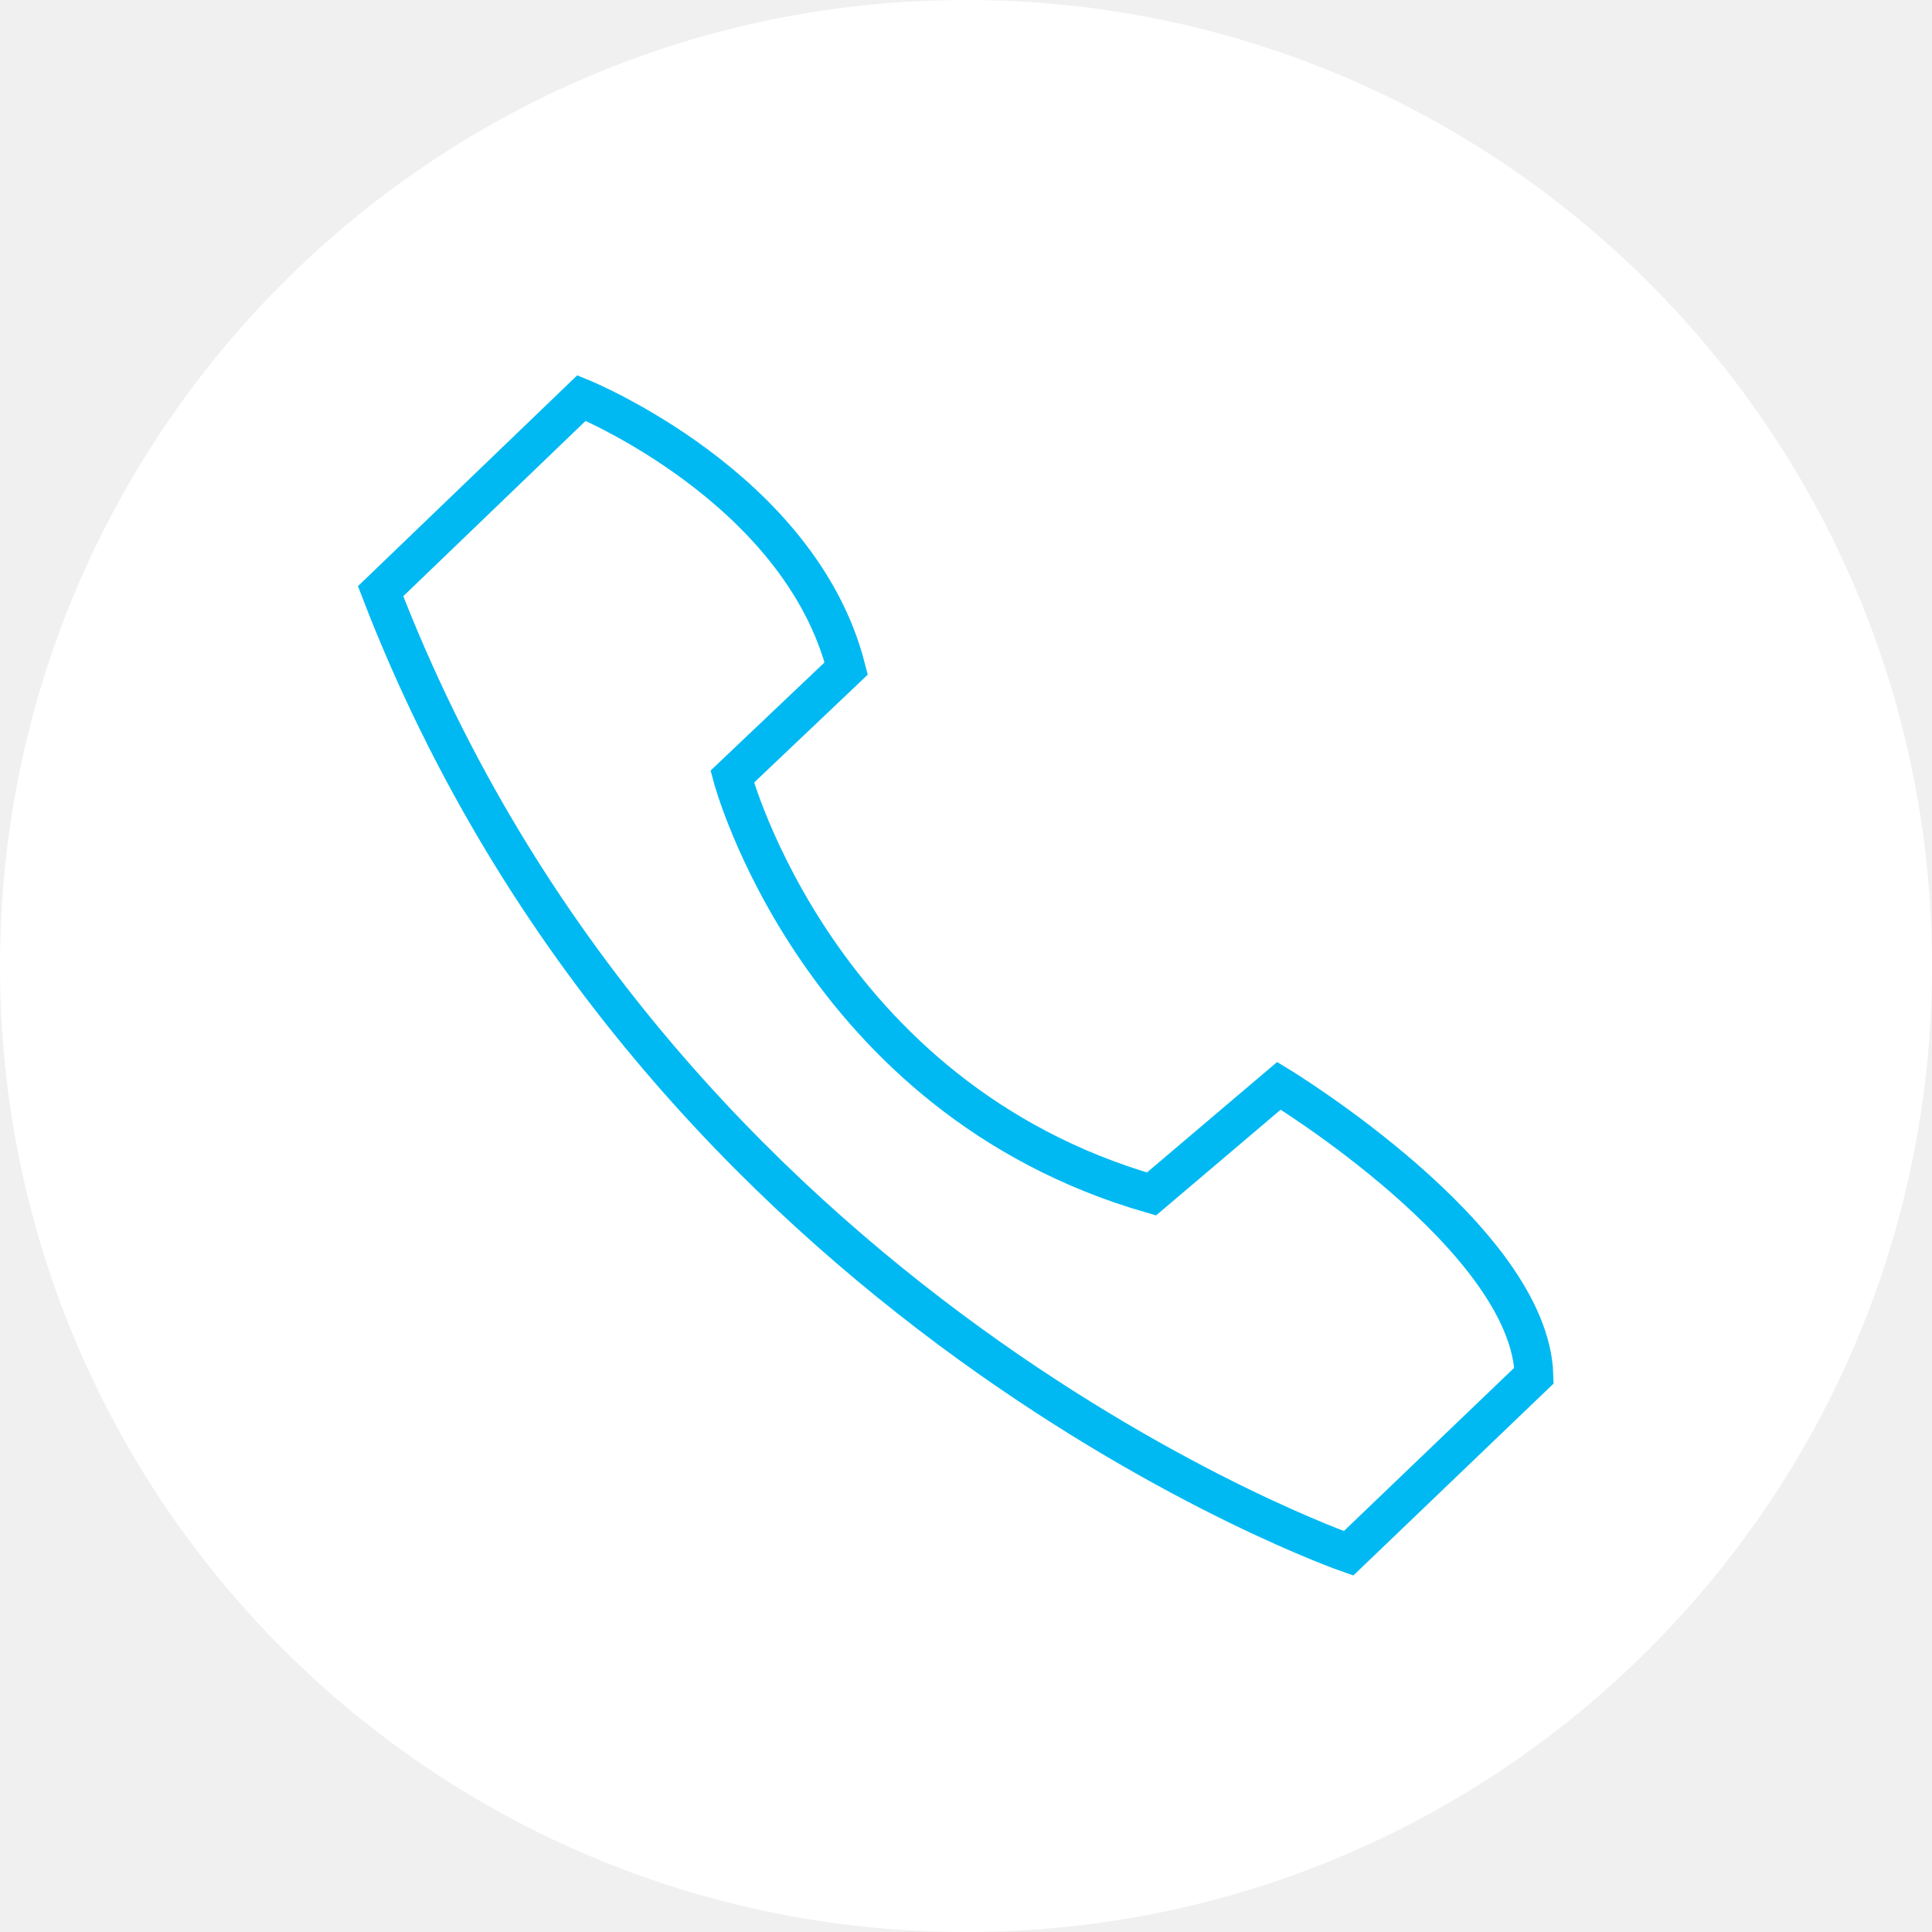
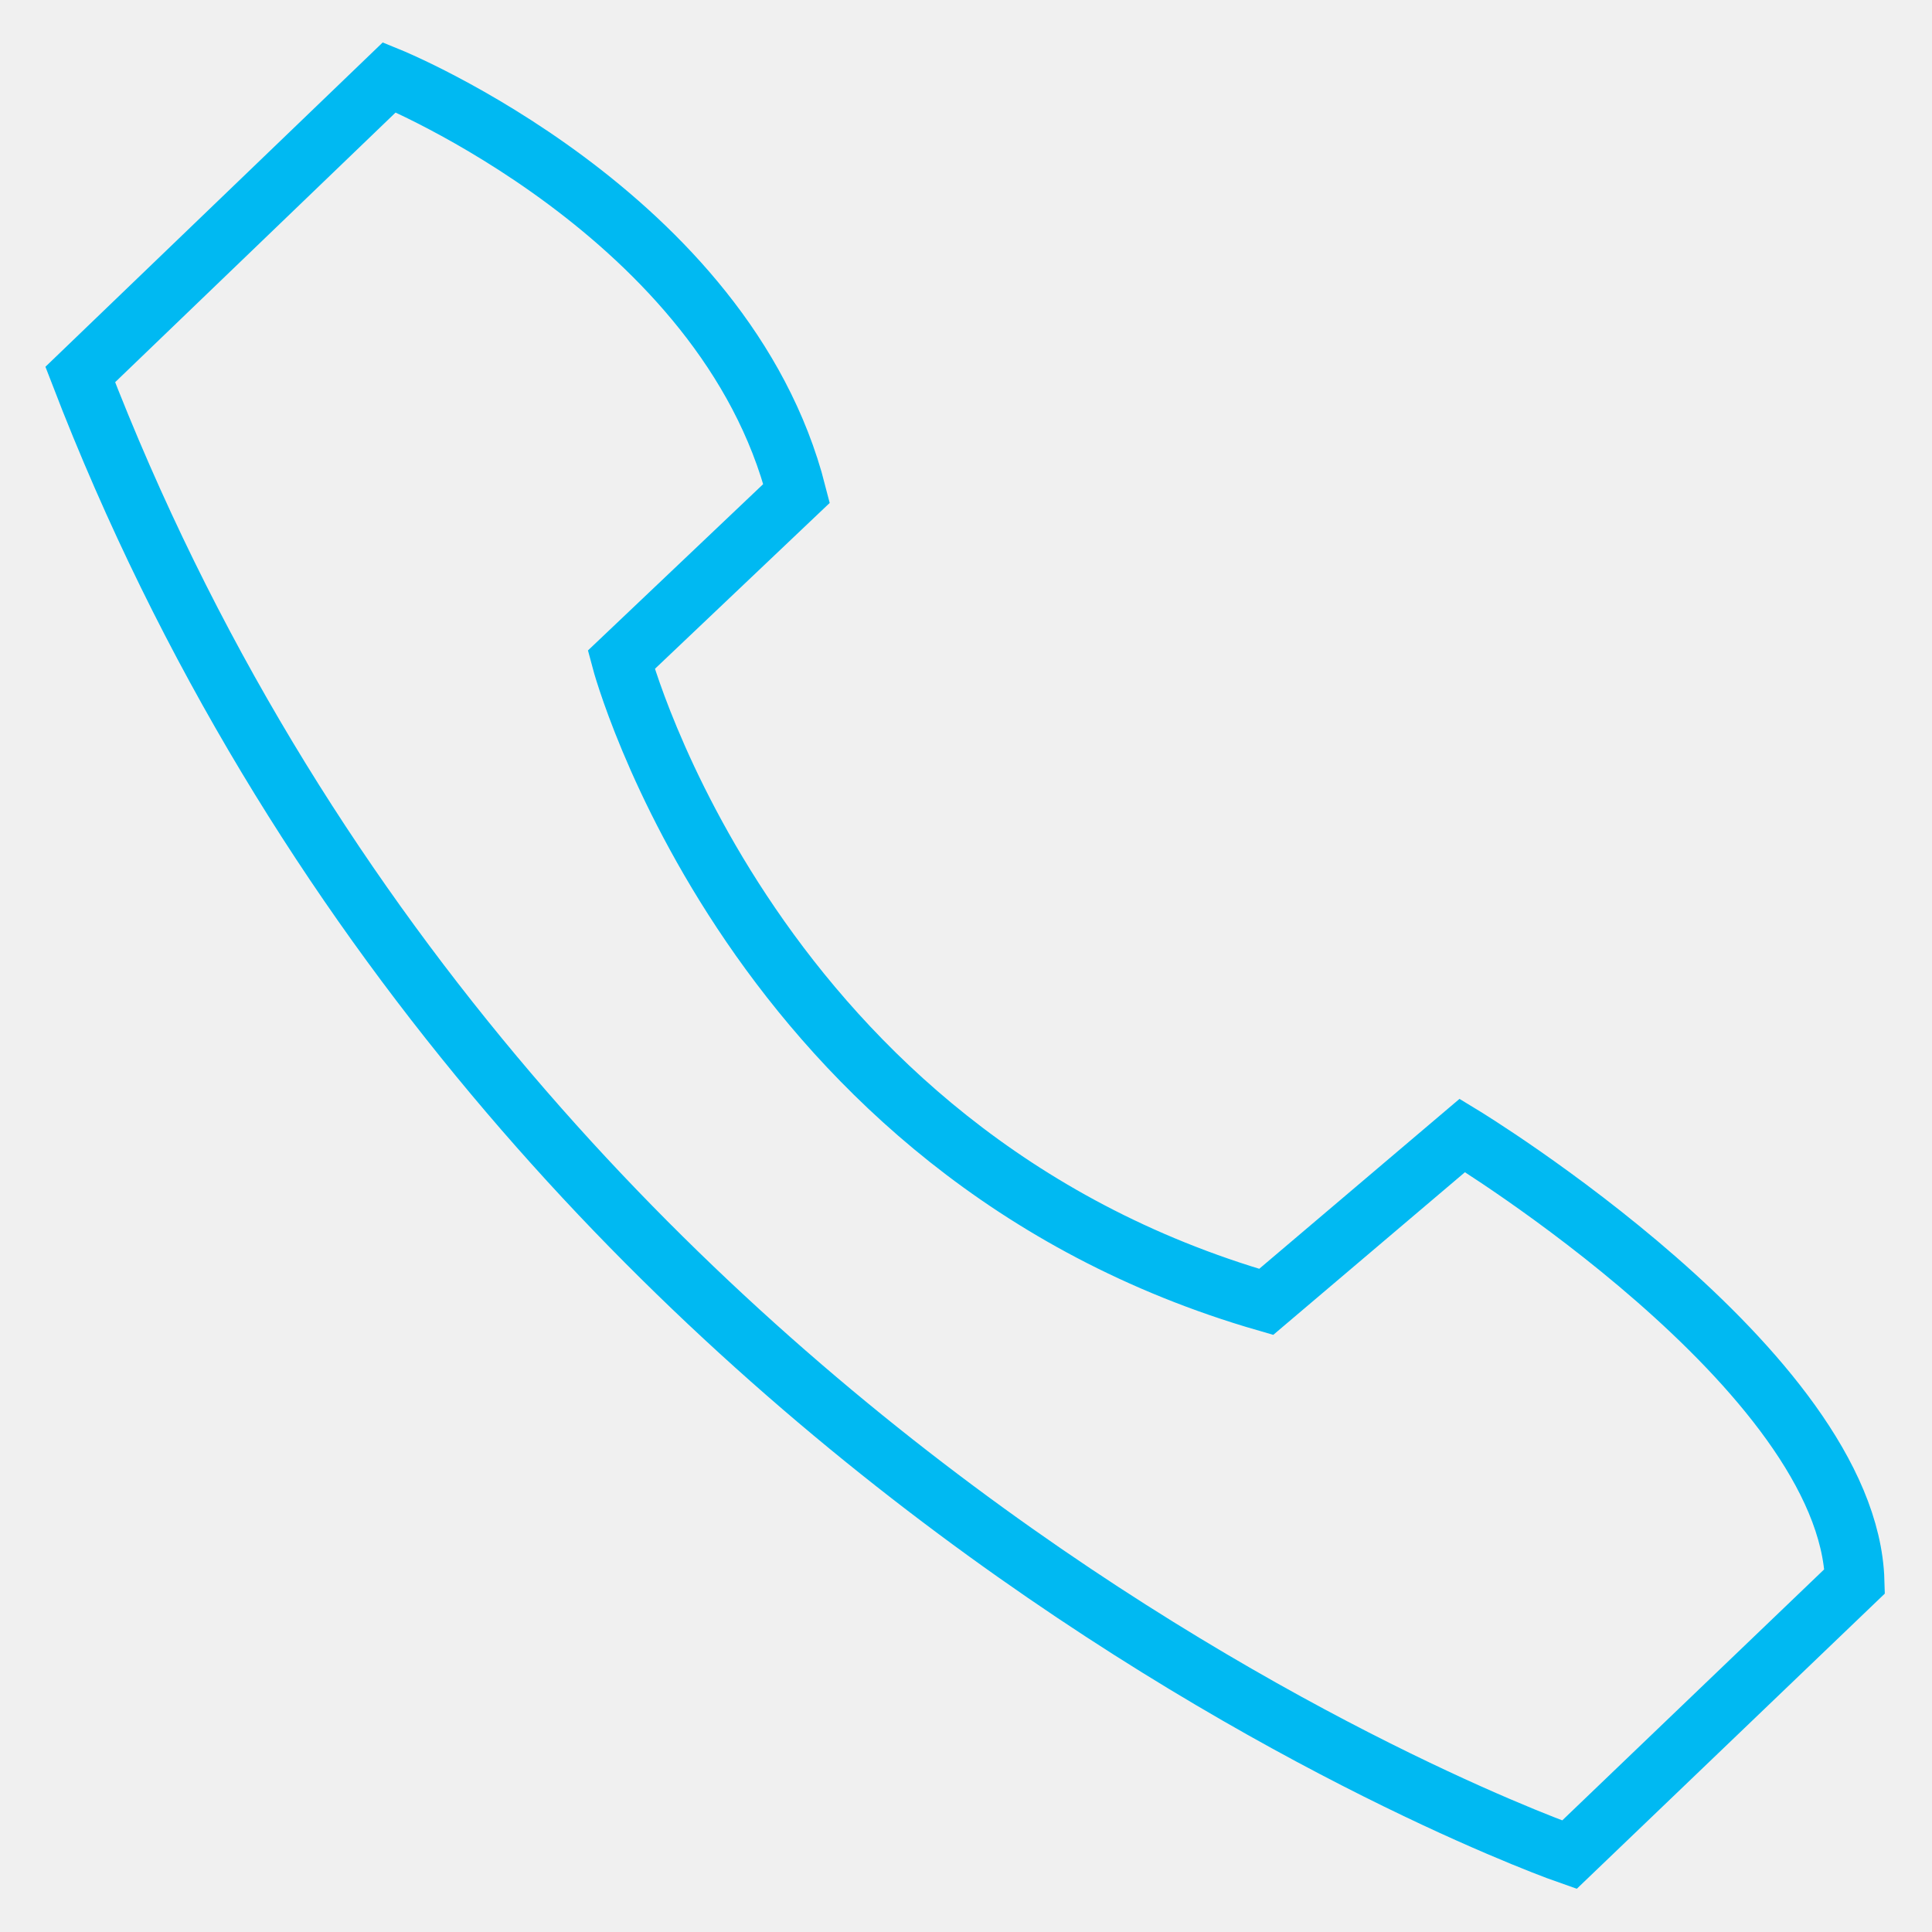
- <svg xmlns="http://www.w3.org/2000/svg" width="100" height="100" viewBox="0 0 100 100" fill="none">
-   <rect width="100" height="100" rx="50" fill="white" />
-   <path d="M43.8 34.6L37.9 40.2C37.9 40.2 42.3 56.8 59.6 61.8L66.2 56.2C66.2 56.2 79.2 64.1 79.4 71.2L69.8 80.4C69.8 80.4 34.1 68 19.7 30.6L30.1 20.6C30.1 20.6 41.4 25.2 43.8 34.6Z" stroke="#00B9F2" stroke-width="2" stroke-miterlimit="10" />
+ <svg xmlns="http://www.w3.org/2000/svg" width="65" height="65" viewBox="0 0 65 65" fill="none">
+   <path d="M26.8 16.6L20.9 22.2C20.9 22.2 25.3 38.8 42.6 43.8L49.2 38.2C49.2 38.2 62.2 46.1 62.4 53.2L52.8 62.4C52.8 62.4 17.1 50 2.7 12.6L13.1 2.6C13.1 2.6 24.4 7.2 26.8 16.6Z" stroke="#00B9F2" stroke-width="2" stroke-miterlimit="10" />
</svg>
